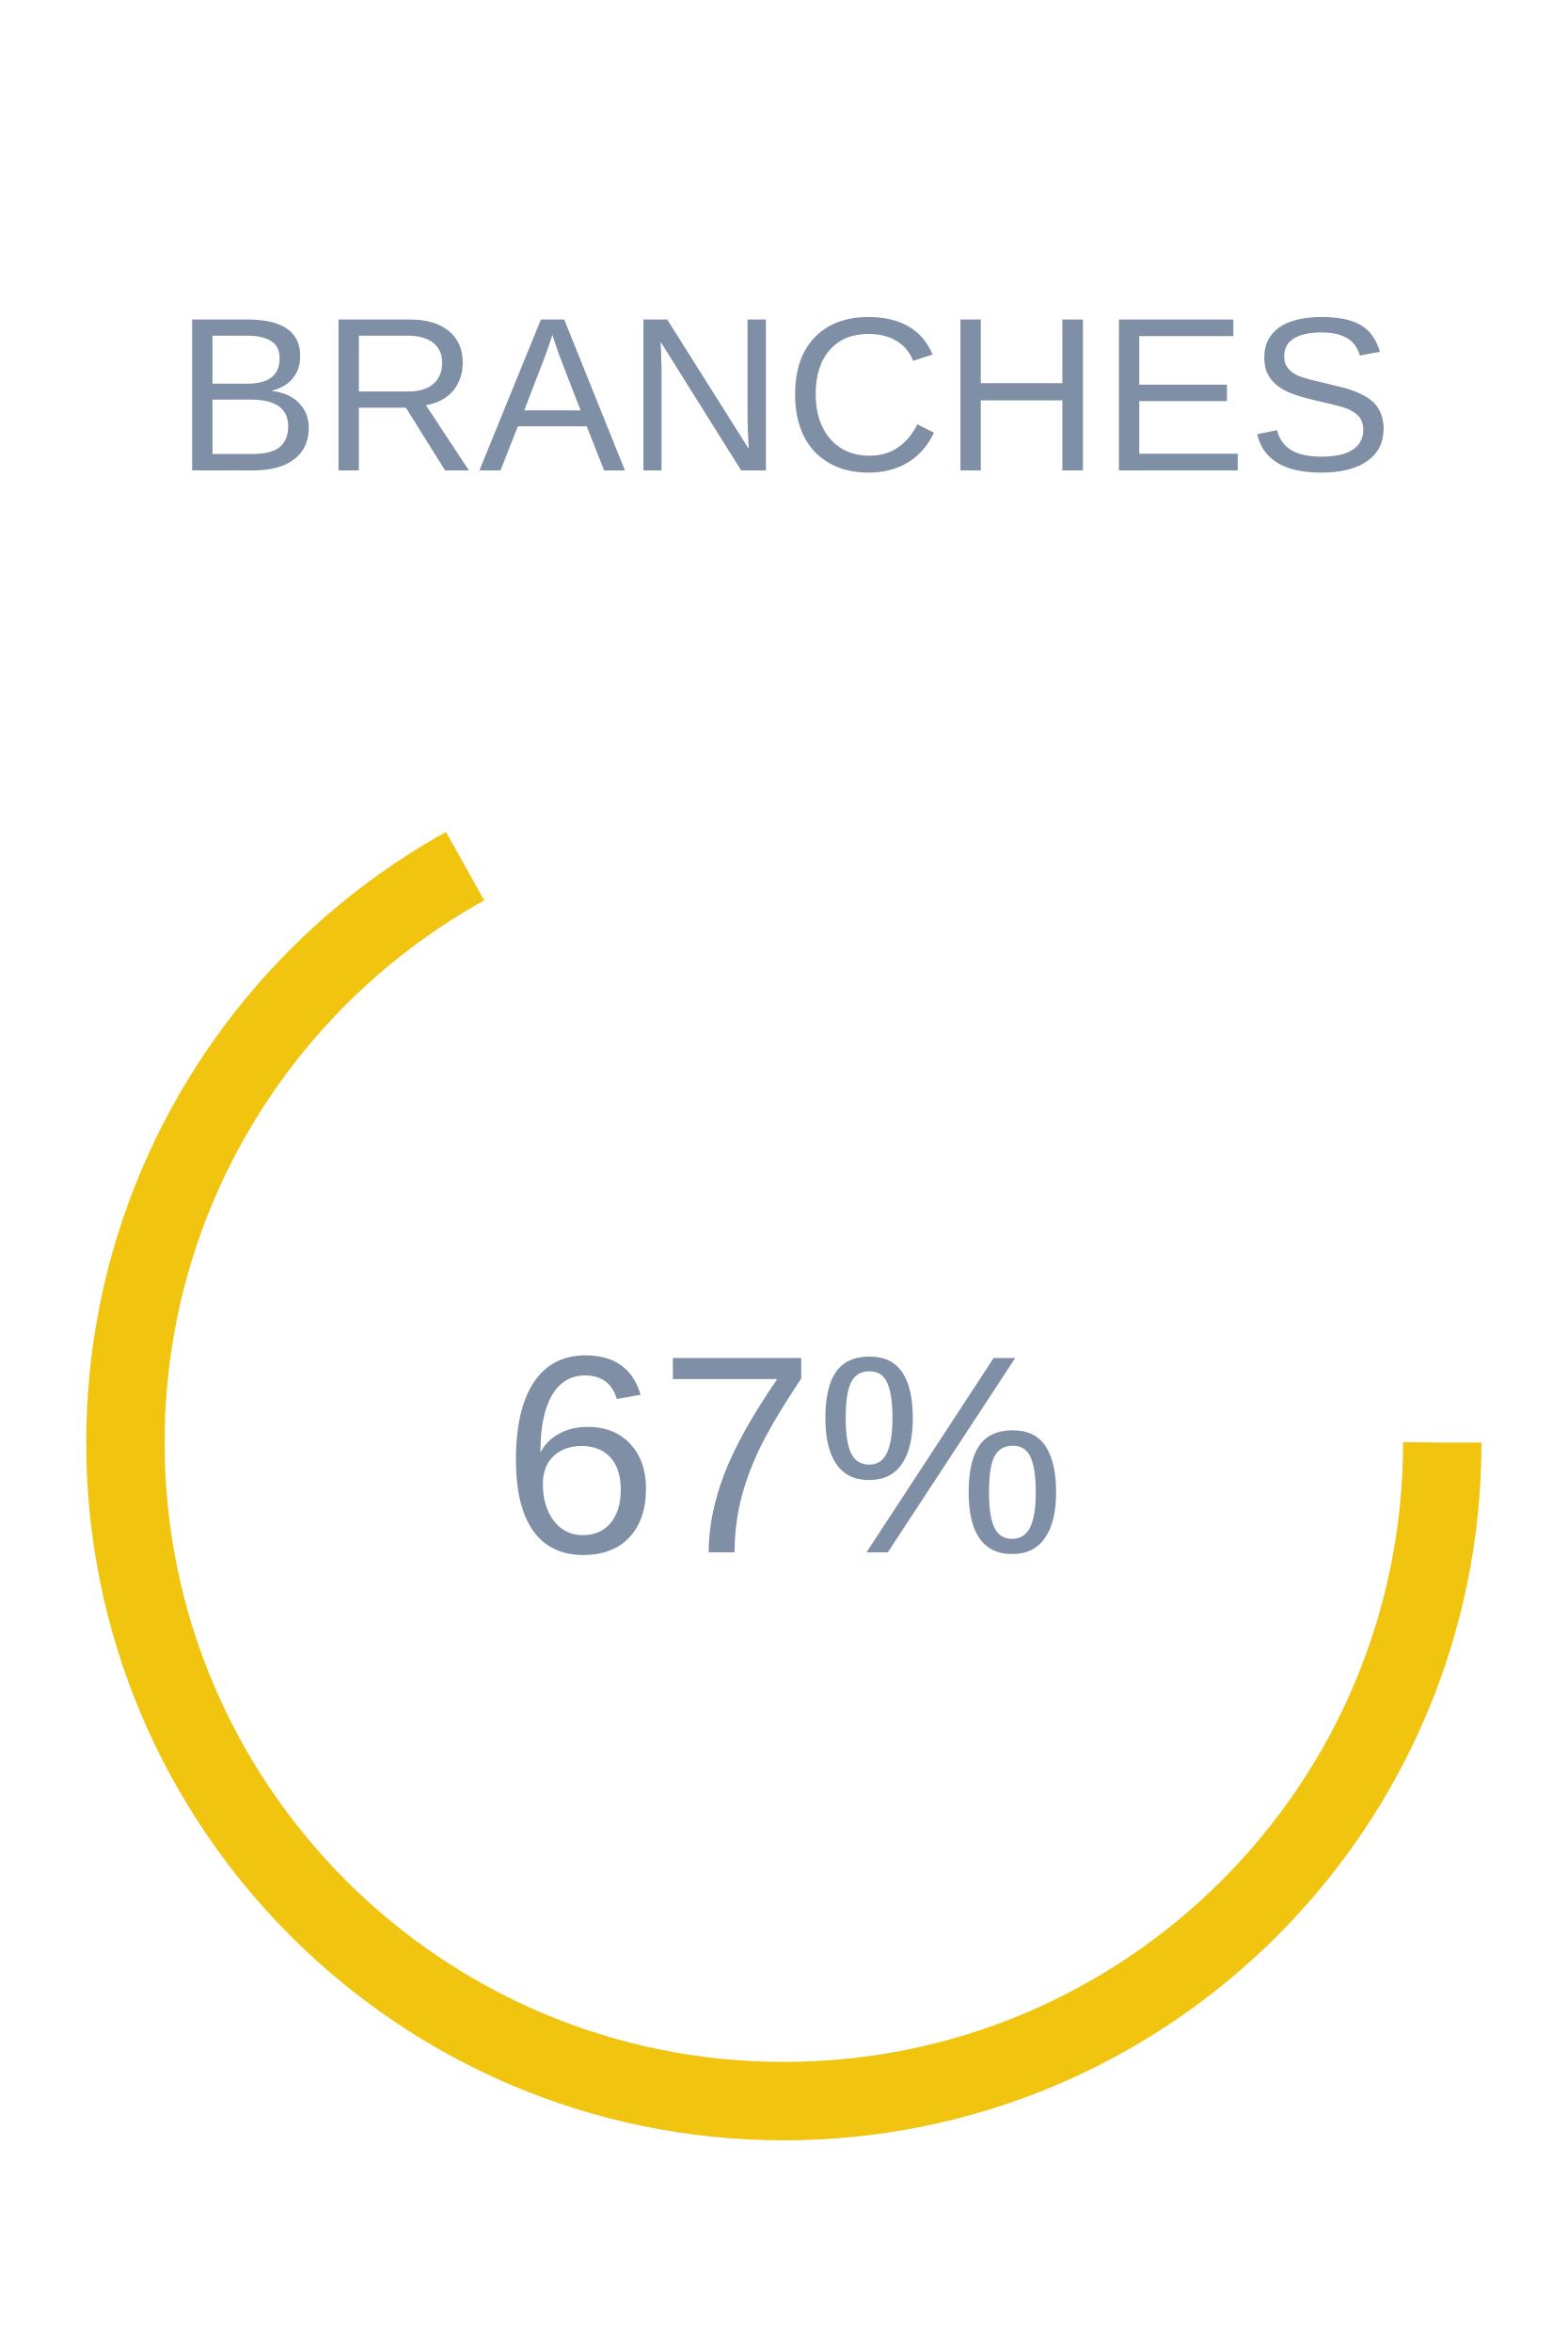
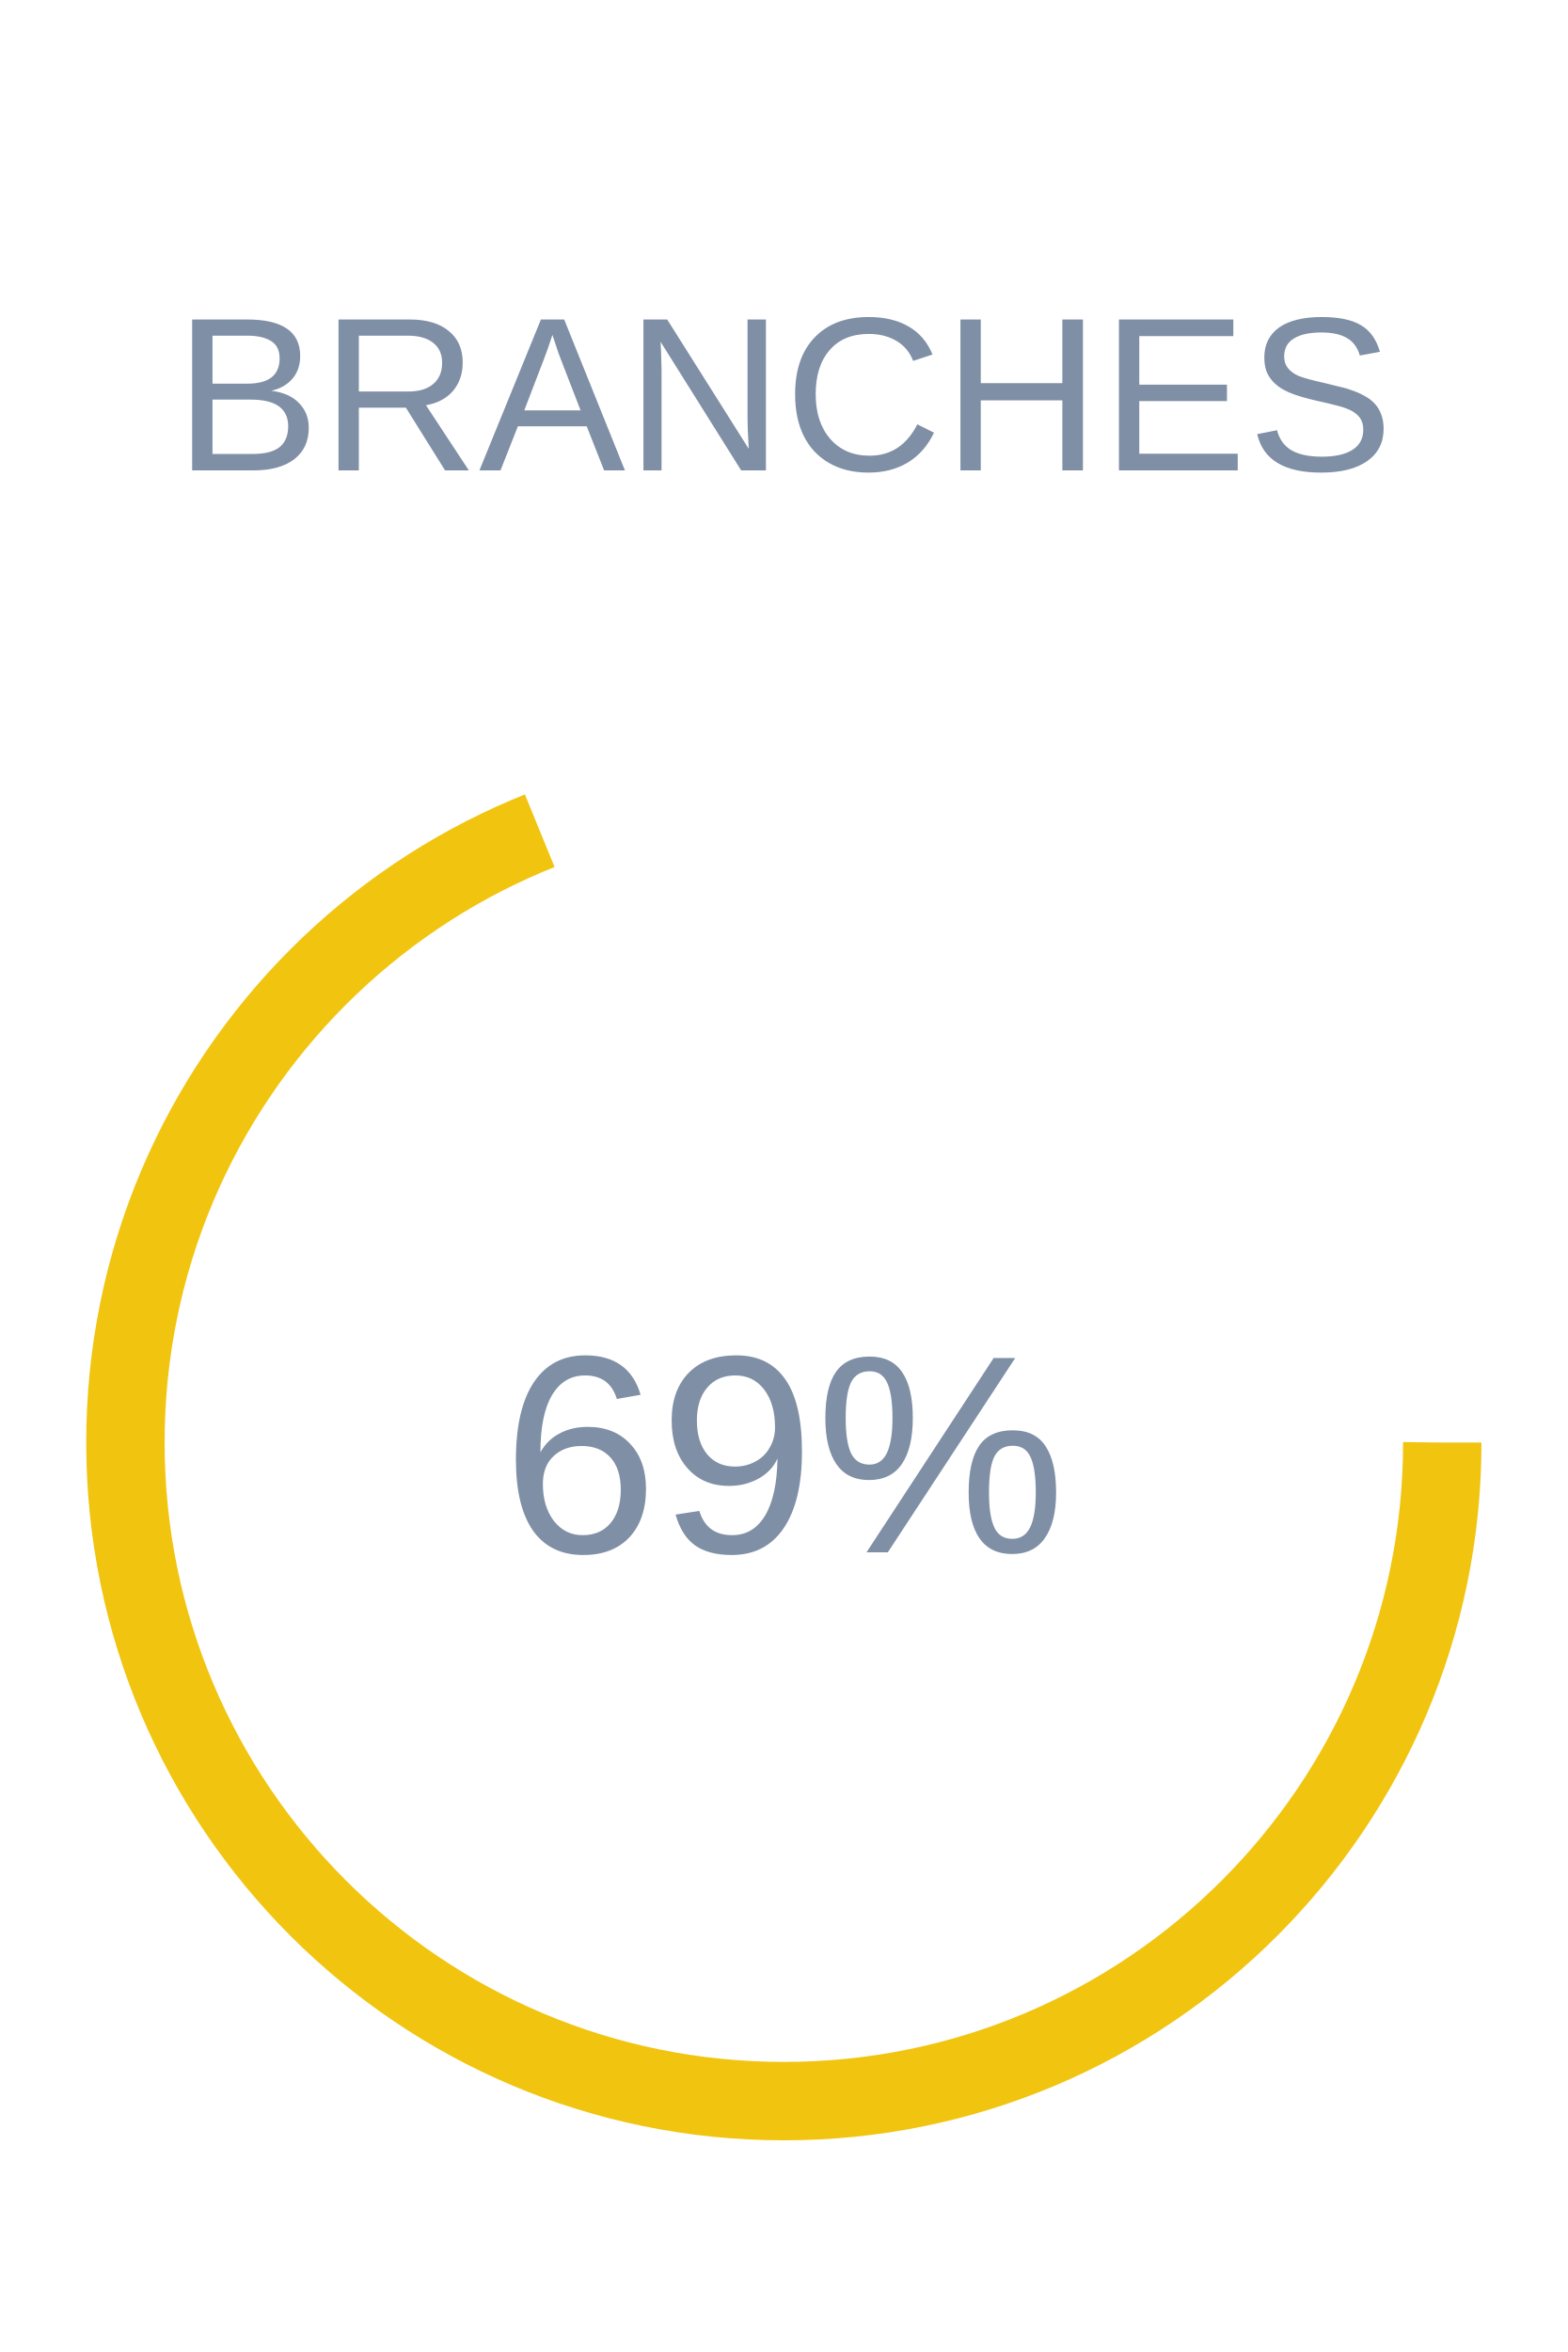
<svg xmlns="http://www.w3.org/2000/svg" width="100" height="150" viewBox="0 0 100 150">
  <text x="50%" y="30" text-anchor="middle" font-size="14" font-family="Arial" fill="#7f8fa6">BRANCHES</text>
-   <circle cx="50" cy="92" r="42" fill="transparent" stroke="#f1c40f" stroke-width="5" stroke-dasharray="263.76" stroke-dashoffset="87.041" />
-   <text x="50%" y="92" text-anchor="middle" dy="7" font-size="18" font-family="Arial" fill="#7f8fa6">67%</text>
+   <circle cx="50" cy="92" r="42" fill="transparent" stroke="#f1c40f" stroke-width="5" stroke-dasharray="263.76" stroke-dashoffset="81.766" />
+   <text x="50%" y="92" text-anchor="middle" dy="7" font-size="18" font-family="Arial" fill="#7f8fa6">69%</text>
</svg>
